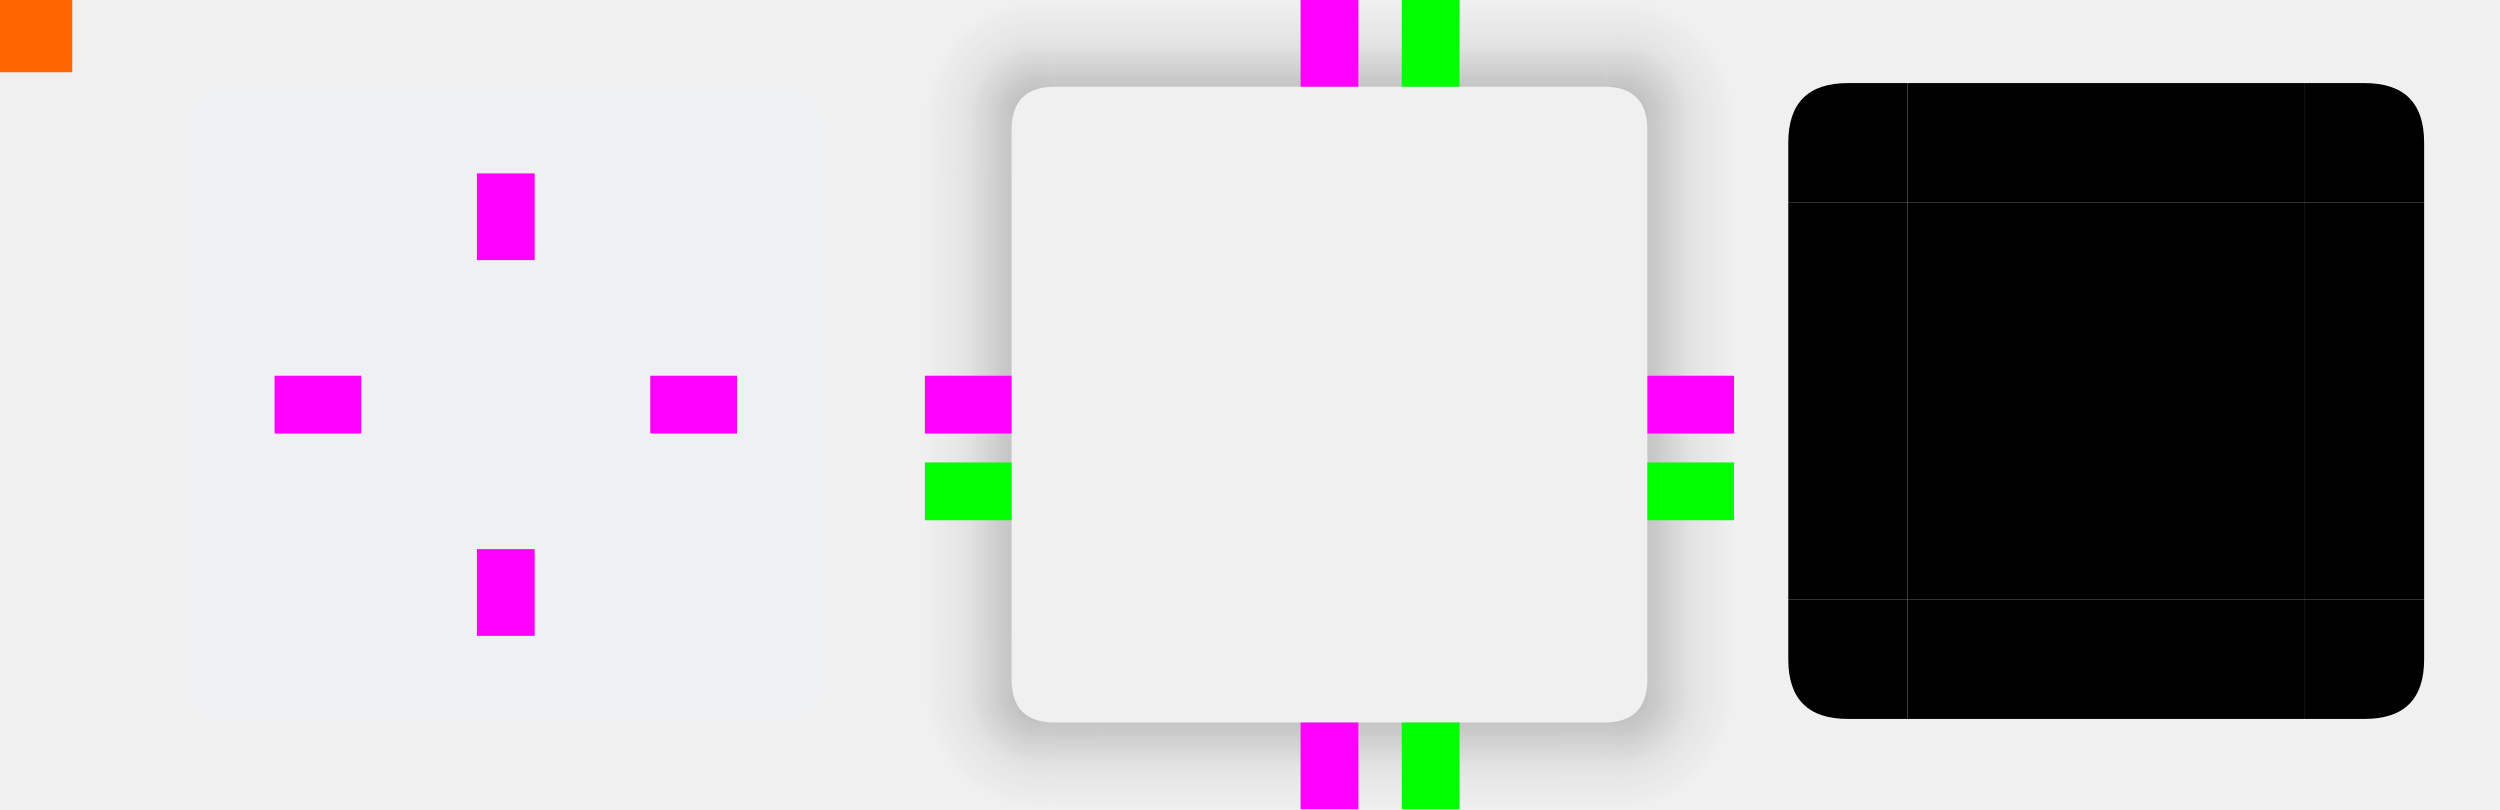
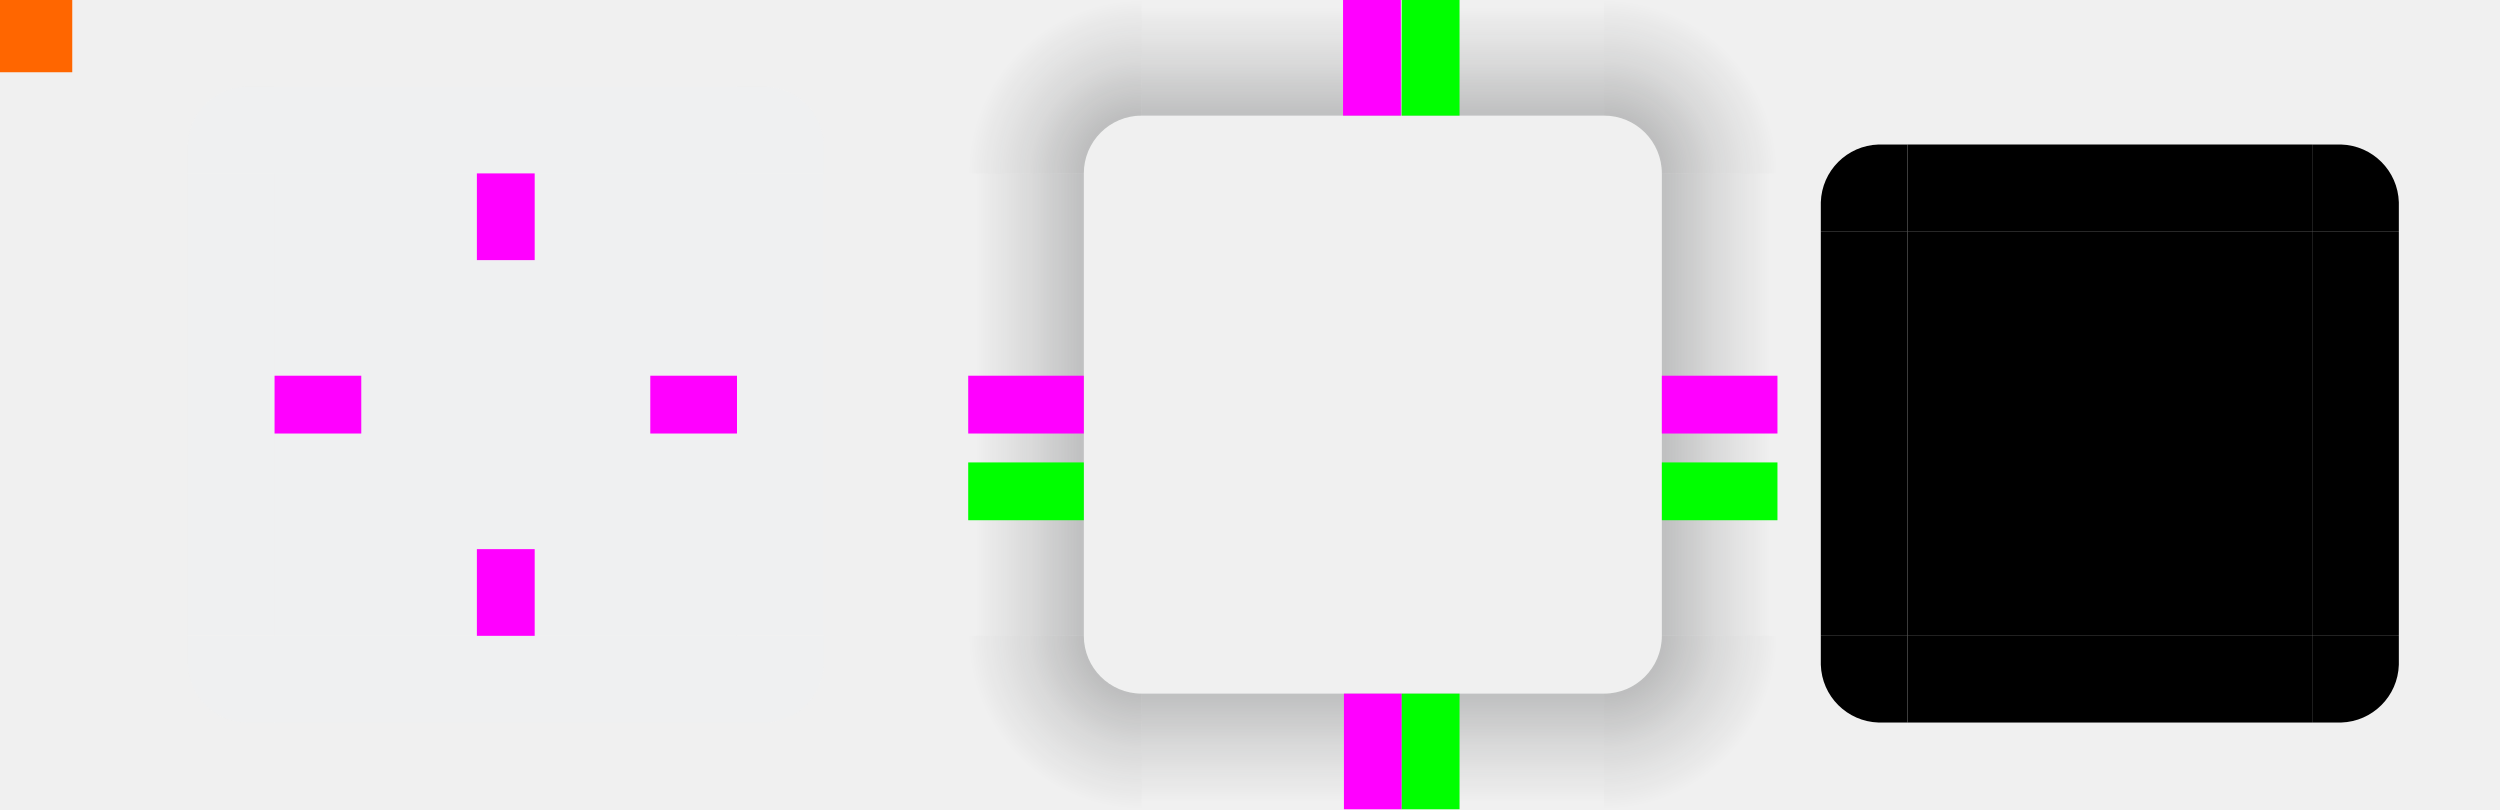
<svg xmlns="http://www.w3.org/2000/svg" xmlns:xlink="http://www.w3.org/1999/xlink" width="173" height="56" viewBox="0 0 173 56" id="svg2" version="1.1">
  <style type="text/css" id="current-color-scheme">
      .ColorScheme-Text {
        color:#31363b;
        stop-color:#31363b;
      }
      .ColorScheme-Background {
        color:#eff0f1;
        stop-color:#eff0f1;
      }
      .ColorScheme-Highlight {
        color:#3daee9;
        stop-color:#3daee9;
      }
      .ColorScheme-ViewText {
        color:#31363b;
        stop-color:#31363b;
      }
      .ColorScheme-ViewBackground {
        color:#fcfcfc;
        stop-color:#fcfcfc;
      }
      .ColorScheme-ViewHover {
        color:#93cee9;
        stop-color:#93cee9;
      }
      .ColorScheme-ViewFocus{
        color:#3daee9;
        stop-color:#3daee9;
      }
      .ColorScheme-ButtonText {
        color:#31363b;
        stop-color:#31363b;
      }
      .ColorScheme-ButtonBackground {
        color:#eff0f1;
        stop-color:#eff0f1;
      }
      .ColorScheme-ButtonHover {
        color:#93cee9;
        stop-color:#93cee9;
      }
      .ColorScheme-ButtonFocus{
        color:#3daee9;
        stop-color:#3daee9;
      }
      </style>
  <defs id="defs4">
    <style type="text/css" id="style22">
      .ColorScheme-Text {
        color:#31363b;
      }
      .ColorScheme-Background {
        color:#eff0f1;
      }
      .ColorScheme-Highlight {
        color:#3daee9;
      }
      .ColorScheme-ViewText {
        color:#31363b;
      }
      .ColorScheme-ViewBackground {
        color:#fcfcfc;
      }
      .ColorScheme-ViewHover {
        color:#93cee9;
      }
      .ColorScheme-ViewFocus{
        color:#3daee9;
      }
      .ColorScheme-ButtonText {
        color:#31363b;
      }
      .ColorScheme-ButtonBackground {
        color:#eff0f1;
      }
      .ColorScheme-ButtonHover {
        color:#93cee9;
      }
      .ColorScheme-ButtonFocus{
        color:#3daee9;
      }
      </style>
-     <linearGradient xlink:href="#linearGradient4776" id="linearGradient3775" gradientUnits="userSpaceOnUse" gradientTransform="translate(-213,-417)" x1="316" y1="98" x2="316" y2="82" />
-     <linearGradient gradientUnits="userSpaceOnUse" y2="82" x2="316" y1="98" x1="316" id="linearGradient4829" xlink:href="#linearGradient4776" />
-     <radialGradient r="6" fy="238.957" fx="49.043" cy="238.957" cx="49.043" gradientTransform="matrix(-2.2940536e-6,-2.666668,-2.666666,2.2940522e-6,956.2191,228.7805)" gradientUnits="userSpaceOnUse" id="radialGradient4756" xlink:href="#linearGradient4776" />
-     <radialGradient r="6" fy="241.357" fx="46.643" cy="241.357" cx="46.643" gradientTransform="matrix(-5.6221754e-6,-4.000003,-3.999992,5.6221603e-6,1276.427,292.5702)" gradientUnits="userSpaceOnUse" id="radialGradient4720" xlink:href="#linearGradient4736" />
-     <linearGradient y2="82" x2="316" y1="98" x1="316" gradientTransform="matrix(4,0,0,1,-965,0)" gradientUnits="userSpaceOnUse" id="linearGradient4855" xlink:href="#linearGradient4776" />
-     <linearGradient y2="220.997" x2="65" y1="244.997" x1="65" gradientTransform="translate(229,-138.9966)" gradientUnits="userSpaceOnUse" id="linearGradient4859" xlink:href="#linearGradient4736" />
-     <linearGradient y2="82" x2="316" y1="98" x1="316" gradientTransform="translate(-213,-417)" gradientUnits="userSpaceOnUse" id="linearGradient4888" xlink:href="#linearGradient4776" />
-     <linearGradient y2="82" x2="316" y1="98" x1="316" gradientUnits="userSpaceOnUse" id="linearGradient4886" xlink:href="#linearGradient4776" />
-     <radialGradient r="6" fy="238.957" fx="49.043" cy="238.957" cx="49.043" gradientTransform="matrix(-2.2940536e-6,-2.666668,-2.666666,2.2940522e-6,956.2191,228.7805)" gradientUnits="userSpaceOnUse" id="radialGradient4884" xlink:href="#linearGradient4776" />
-     <radialGradient r="6" fy="241.357" fx="46.643" cy="241.357" cx="46.643" gradientTransform="matrix(-5.6221754e-6,-4.000003,-3.999992,5.6221603e-6,1276.427,292.5702)" gradientUnits="userSpaceOnUse" id="radialGradient4882" xlink:href="#linearGradient4736" />
-     <linearGradient y2="82" x2="316" y1="98" x1="316" gradientTransform="matrix(4,0,0,1,-965,0)" gradientUnits="userSpaceOnUse" id="linearGradient4900" xlink:href="#linearGradient4776" />
-     <linearGradient y2="220.997" x2="65" y1="244.997" x1="65" gradientTransform="translate(229,-138.9966)" gradientUnits="userSpaceOnUse" id="linearGradient4898" xlink:href="#linearGradient4736" />
-     <linearGradient y2="82" x2="316" y1="98" x1="316" gradientTransform="matrix(4,0,0,1,-965,0)" gradientUnits="userSpaceOnUse" id="linearGradient4912" xlink:href="#linearGradient4776" />
-     <linearGradient y2="220.997" x2="65" y1="244.997" x1="65" gradientTransform="translate(229,-138.9966)" gradientUnits="userSpaceOnUse" id="linearGradient4910" xlink:href="#linearGradient4736" />
-     <linearGradient y2="82" x2="316" y1="98" x1="316" gradientTransform="translate(-213,-417)" gradientUnits="userSpaceOnUse" id="linearGradient4930" xlink:href="#linearGradient4776" />
-     <linearGradient y2="82" x2="316" y1="98" x1="316" gradientUnits="userSpaceOnUse" id="linearGradient4928-7" xlink:href="#linearGradient4776" />
-     <radialGradient r="6" fy="238.957" fx="49.043" cy="238.957" cx="49.043" gradientTransform="matrix(-2.2940536e-6,-2.666668,-2.666666,2.2940522e-6,956.2191,228.7805)" gradientUnits="userSpaceOnUse" id="radialGradient4926" xlink:href="#linearGradient4776" />
-     <radialGradient r="6" fy="241.357" fx="46.643" cy="241.357" cx="46.643" gradientTransform="matrix(-5.6221754e-6,-4.000003,-3.999992,5.6221603e-6,1276.427,292.5702)" gradientUnits="userSpaceOnUse" id="radialGradient4924-9" xlink:href="#linearGradient4736" />
-     <linearGradient y2="82" x2="316" y1="98" x1="316" gradientTransform="translate(-213,-417)" gradientUnits="userSpaceOnUse" id="linearGradient4948-7" xlink:href="#linearGradient4776" />
-     <linearGradient y2="82" x2="316" y1="98" x1="316" gradientUnits="userSpaceOnUse" id="linearGradient4946-4" xlink:href="#linearGradient4776" />
-     <radialGradient r="6" fy="238.957" fx="49.043" cy="238.957" cx="49.043" gradientTransform="matrix(-2.2940536e-6,-2.666668,-2.666666,2.2940522e-6,956.2191,228.7805)" gradientUnits="userSpaceOnUse" id="radialGradient4944-9" xlink:href="#linearGradient4776" />
-     <radialGradient r="6" fy="241.357" fx="46.643" cy="241.357" cx="46.643" gradientTransform="matrix(-5.6221754e-6,-4.000003,-3.999992,5.6221603e-6,1276.427,292.5702)" gradientUnits="userSpaceOnUse" id="radialGradient4942" xlink:href="#linearGradient4736" />
-     <linearGradient id="linearGradient4776">
-       <stop id="stop4788" offset="0" style="stop-color:#232629;stop-opacity:0.588;" />
-       <stop style="stop-color:#232629;stop-opacity:0.588;" offset="0.241" id="stop4794" />
-       <stop id="stop4804" offset="0.378" style="stop-color:#151719;stop-opacity:0.129;" />
-       <stop style="stop-color:#08090a;stop-opacity:0.047;" offset="0.456" id="stop4798" />
-       <stop id="stop4831" offset="0.528" style="stop-color:#040405;stop-opacity:0.004;" />
-       <stop style="stop-color:#000000;stop-opacity:0;" offset="1" id="stop4792" />
-     </linearGradient>
-     <linearGradient y2="82" x2="316" y1="98" x1="316" gradientTransform="matrix(4,0,0,1,-965,0)" gradientUnits="userSpaceOnUse" id="linearGradient4960" xlink:href="#linearGradient4776" />
-     <linearGradient id="linearGradient4736">
-       <stop style="stop-color:#232629;stop-opacity:0.297;" offset="0" id="stop4738" />
-       <stop id="stop4740" offset="0.6" style="stop-color:#1a1c1e;stop-opacity:0.297;" />
-       <stop style="stop-color:#151719;stop-opacity:0.204;" offset="0.703" id="stop4742" />
-       <stop id="stop4744" offset="0.804" style="stop-color:#111314;stop-opacity:0.115;" />
-       <stop style="stop-color:#08090a;stop-opacity:0.063;" offset="0.866" id="stop4746" />
-       <stop id="stop4748" offset="0.915" style="stop-color:#040405;stop-opacity:0.016;" />
-       <stop style="stop-color:#020202;stop-opacity:0.012;" offset="0.958" id="stop4750" />
-       <stop style="stop-color:#000000;stop-opacity:0;" offset="1" id="stop4752" />
-     </linearGradient>
-     <linearGradient y2="220.997" x2="65" y1="244.997" x1="65" gradientTransform="translate(229,-138.9966)" gradientUnits="userSpaceOnUse" id="linearGradient4958" xlink:href="#linearGradient4736" />
    <style id="current-color-scheme-2" type="text/css">
      .ColorScheme-Text {
        color:#7B7C7E;
      }
      .ColorScheme-Background{
        color:#EFF0F1;
      }
      .ColorScheme-Highlight{
        color:#3DAEE6;
      }
      .ColorScheme-ViewText {
        color:#7B7C7E;
      }
      .ColorScheme-ViewBackground{
        color:#FCFCFC;
      }
      .ColorScheme-ViewHover {
        color:#3DAEE6;
      }
      .ColorScheme-ViewFocus{
        color:#1E92FF;
      }
      .ColorScheme-ButtonText {
        color:#7B7C7E;
      }
      .ColorScheme-ButtonBackground{
        color:#EFF0F1;
      }
      .ColorScheme-ButtonHover {
        color:#3DAEE6;
      }
      .ColorScheme-ButtonFocus{
        color:#1E92FF;
      }
</style>
-     <mask id="mask4270-9" maskUnits="userSpaceOnUse">
-       <g id="g4272-5">
-         <path style="fill:#ffffff;fill-opacity:1;stroke:none" d="M 127,-31 93.526,2.561 74,22 l 106,0 -19.526,-19.439 z" id="path4274-2" />
-         <path id="path4276-2" d="m 127,-14 -12,12.031 -7,6.969 38,0 -7,-6.969 z" style="fill:#000000;fill-opacity:1;stroke:none" />
-       </g>
-     </mask>
-     <linearGradient xlink:href="#linearGradient1064" id="linearGradient4950" gradientUnits="userSpaceOnUse" x1="55" y1="932.362" x2="63" y2="932.362" />
-     <linearGradient id="linearGradient1064">
-       <stop style="stop-color:#000000;stop-opacity:0.3" offset="0" id="stop1060" />
-       <stop id="stop1091" offset="0.625" style="stop-color:#000000;stop-opacity:0.06" />
-       <stop style="stop-color:#000000;stop-opacity:0;" offset="1" id="stop1062" />
+     <linearGradient id="linearGradient3828-0">
+       <stop id="stop3830-7" offset="0" style="stop-color:#232629;stop-opacity:0.239" />
+       <stop style="stop-color:#1a1c1e;stop-opacity:0.239" offset="0.33" id="stop3836-9" />
+       <stop style="stop-color:#111314;stop-opacity:0.098" offset="0.66" id="stop3832-0" />
+       <stop id="stop3834-0" offset="1" style="stop-color:#000000;stop-opacity:0;" />
    </linearGradient>
-     <linearGradient xlink:href="#linearGradient1088" id="linearGradient4948" gradientUnits="userSpaceOnUse" x1="-15" y1="932.362" x2="-7" y2="932.362" />
-     <linearGradient id="linearGradient1088">
-       <stop style="stop-color:#000000;stop-opacity:0.3" offset="0" id="stop1084" />
-       <stop id="stop1107" offset="0.63" style="stop-color:#000000;stop-opacity:0.06" />
-       <stop style="stop-color:#000000;stop-opacity:0;" offset="1" id="stop1086" />
+     <linearGradient xlink:href="#linearGradient3809-3" id="linearGradient1030" gradientUnits="userSpaceOnUse" gradientTransform="translate(-998.3621,-158)" x1="65" y1="233" x2="65" y2="225.513" />
+     <linearGradient id="linearGradient3809-3">
+       <stop id="stop3811-1" offset="0" style="stop-color:#232629;stop-opacity:0.239;" />
+       <stop style="stop-color:#111314;stop-opacity:0.098;" offset="0.5" id="stop3817-3" />
+       <stop id="stop3815-2" offset="1" style="stop-color:#000000;stop-opacity:0;" />
    </linearGradient>
-     <linearGradient xlink:href="#linearGradient1118" id="linearGradient4942" gradientUnits="userSpaceOnUse" x1="51" y1="48" x2="51" y2="56" gradientTransform="translate(58)" />
-     <linearGradient id="linearGradient1118">
-       <stop style="stop-color:#000000;stop-opacity:0.3" offset="0" id="stop1114" />
-       <stop id="stop1097" offset="0.617" style="stop-color:#000000;stop-opacity:0.06" />
-       <stop style="stop-color:#000000;stop-opacity:0;" offset="1" id="stop1116" />
-     </linearGradient>
-     <radialGradient xlink:href="#linearGradient1124" id="radialGradient4944" gradientUnits="userSpaceOnUse" gradientTransform="matrix(-8.2303024e-6,1.333333,-1.333321,-8.2302289e-6,1373.139,-24.32554)" cx="54.25" cy="945.112" fx="54.25" fy="945.112" r="6" />
-     <linearGradient id="linearGradient1124">
-       <stop style="stop-color:#000000;stop-opacity:0.3" offset="0" id="stop1120" />
-       <stop id="stop1095" offset="0.628" style="stop-color:#000000;stop-opacity:0.06" />
-       <stop style="stop-color:#000000;stop-opacity:0;" offset="1" id="stop1122" />
-     </linearGradient>
-     <linearGradient xlink:href="#linearGradient4270" id="linearGradient4946" gradientUnits="userSpaceOnUse" x1="55" y1="44" x2="63" y2="44" />
-     <linearGradient id="linearGradient4270">
-       <stop id="stop4272" offset="0" style="stop-color:#000000;stop-opacity:0.3" />
-       <stop style="stop-color:#000000;stop-opacity:0.06" offset="0.626" id="stop1093" />
-       <stop id="stop4274" offset="1" style="stop-color:#000000;stop-opacity:0;" />
-     </linearGradient>
-     <linearGradient xlink:href="#linearGradient1106" id="linearGradient4936" gradientUnits="userSpaceOnUse" x1="19" y1="48" x2="19" y2="56" gradientTransform="translate(58)" />
-     <linearGradient id="linearGradient1106">
-       <stop style="stop-color:#000000;stop-opacity:0.3" offset="0" id="stop1102" />
-       <stop id="stop1101" offset="0.628" style="stop-color:#000000;stop-opacity:0.06" />
-       <stop style="stop-color:#000000;stop-opacity:0;" offset="1" id="stop1104" />
-     </linearGradient>
-     <radialGradient xlink:href="#linearGradient1100" id="radialGradient4938" gradientUnits="userSpaceOnUse" gradientTransform="matrix(-1.333333,-1.2763442e-5,1.2763442e-5,-1.333333,83.17835,1315.149)" cx="7.643" cy="950.362" fx="7.643" fy="950.362" r="6" />
-     <linearGradient id="linearGradient1100">
-       <stop style="stop-color:#000000;stop-opacity:0.3" offset="0" id="stop1096" />
-       <stop id="stop1103" offset="0.627" style="stop-color:#000000;stop-opacity:0.06" />
-       <stop style="stop-color:#000000;stop-opacity:0;" offset="1" id="stop1098" />
-     </linearGradient>
-     <linearGradient xlink:href="#linearGradient1082" id="linearGradient4940" gradientUnits="userSpaceOnUse" x1="15" y1="44" x2="7" y2="44" />
-     <linearGradient id="linearGradient1082">
-       <stop style="stop-color:#000000;stop-opacity:0.3" offset="0" id="stop1078" />
-       <stop id="stop1109" offset="0.626" style="stop-color:#000000;stop-opacity:0.06" />
-       <stop style="stop-color:#000000;stop-opacity:0;" offset="1" id="stop1080" />
-     </linearGradient>
-     <linearGradient xlink:href="#linearGradient1112" id="linearGradient4934" gradientUnits="userSpaceOnUse" x1="952.362" y1="-35" x2="960.362" y2="-35" />
-     <linearGradient id="linearGradient1112">
-       <stop style="stop-color:#000000;stop-opacity:0.3" offset="0" id="stop1108" />
-       <stop id="stop1099" offset="0.627" style="stop-color:#000000;stop-opacity:0.06" />
-       <stop style="stop-color:#000000;stop-opacity:0;" offset="1" id="stop1110" />
-     </linearGradient>
-     <linearGradient xlink:href="#linearGradient1058" id="linearGradient4928" gradientUnits="userSpaceOnUse" x1="55" y1="12" x2="63" y2="12" />
-     <linearGradient id="linearGradient1058">
-       <stop style="stop-color:#000000;stop-opacity:0.3" offset="0" id="stop1054" />
-       <stop id="stop1089" offset="0.621" style="stop-color:#000000;stop-opacity:0.06" />
-       <stop style="stop-color:#000000;stop-opacity:0;" offset="1" id="stop1056" />
-     </linearGradient>
-     <radialGradient xlink:href="#linearGradient1052" id="radialGradient4930" gradientUnits="userSpaceOnUse" gradientTransform="matrix(1.333334,7.9263054e-6,-7.7052181e-6,1.333336,41.14987,-1207.686)" cx="53.893" cy="911.762" fx="53.893" fy="911.762" r="6" />
-     <linearGradient id="linearGradient1052">
-       <stop style="stop-color:#000000;stop-opacity:0.3" offset="0" id="stop1048" />
-       <stop id="stop1087" offset="0.626" style="stop-color:#000000;stop-opacity:0.06" />
-       <stop style="stop-color:#000000;stop-opacity:0;" offset="1" id="stop1050" />
-     </linearGradient>
-     <linearGradient xlink:href="#linearGradient1046" id="linearGradient3056" gradientUnits="userSpaceOnUse" gradientTransform="translate(58)" x1="51" y1="8" x2="51" y2="-2.0185304e-05" />
-     <linearGradient id="linearGradient1046">
-       <stop style="stop-color:#000000;stop-opacity:0.3" offset="0" id="stop1042" />
-       <stop id="stop1085" offset="0.621" style="stop-color:#000000;stop-opacity:0.06" />
-       <stop style="stop-color:#000000;stop-opacity:0;" offset="1" id="stop1044" />
-     </linearGradient>
-     <linearGradient xlink:href="#linearGradient1082" id="linearGradient4922" gradientUnits="userSpaceOnUse" x1="15" y1="12" x2="7" y2="12" />
-     <radialGradient xlink:href="#linearGradient1076" id="radialGradient4924" gradientUnits="userSpaceOnUse" gradientTransform="matrix(8.5676352e-6,-1.333333,1.333339,8.5676761e-6,-1145.631,37.59215)" cx="22.2" cy="913.969" fx="22.2" fy="913.969" r="6" />
-     <linearGradient id="linearGradient1076">
-       <stop style="stop-color:#000000;stop-opacity:0.3" offset="0" id="stop1072" />
-       <stop id="stop1117" offset="0.625" style="stop-color:#000000;stop-opacity:0.06" />
-       <stop style="stop-color:#000000;stop-opacity:0;" offset="1" id="stop1074" />
-     </linearGradient>
-     <linearGradient xlink:href="#linearGradient1070" id="linearGradient4926" gradientUnits="userSpaceOnUse" x1="19" y1="8" x2="19" y2="-2.0185304e-05" gradientTransform="translate(58)" />
-     <linearGradient id="linearGradient1070">
-       <stop style="stop-color:#000000;stop-opacity:0.3" offset="0" id="stop1066" />
-       <stop id="stop1113" offset="0.618" style="stop-color:#000000;stop-opacity:0.06" />
-       <stop style="stop-color:#000000;stop-opacity:0;" offset="1" id="stop1068" />
-     </linearGradient>
-     <linearGradient xlink:href="#linearGradient1040" id="linearGradient3054" gradientUnits="userSpaceOnUse" x1="-912.362" y1="-35" x2="-904.362" y2="-35" />
-     <linearGradient id="linearGradient1040">
-       <stop style="stop-color:#000000;stop-opacity:0.3" offset="0" id="stop1036" />
-       <stop id="stop1083" offset="0.619" style="stop-color:#000000;stop-opacity:0.06" />
-       <stop style="stop-color:#000000;stop-opacity:0;" offset="1" id="stop1038" />
-     </linearGradient>
+     <radialGradient xlink:href="#linearGradient3828-0" id="radialGradient1024" gradientUnits="userSpaceOnUse" gradientTransform="matrix(0,2,2,0,-397,848.3621)" cx="50" cy="238" fx="50" fy="238" r="6" />
+     <linearGradient xlink:href="#linearGradient3809-3" id="linearGradient1022" gradientUnits="userSpaceOnUse" gradientTransform="translate(29,-1185.362)" x1="65" y1="233" x2="65" y2="225.513" />
+     <radialGradient xlink:href="#linearGradient3828-0" id="radialGradient1032" gradientUnits="userSpaceOnUse" gradientTransform="matrix(0,2,-2,0,587,848.3621)" cx="50" cy="238" fx="50" fy="238" r="6" />
+     <linearGradient xlink:href="#linearGradient3809-3" id="linearGradient1020" gradientUnits="userSpaceOnUse" gradientTransform="translate(-998.3621,-348)" x1="65" y1="233" x2="65" y2="225.513" />
+     <radialGradient xlink:href="#linearGradient3828-0" id="radialGradient1026" gradientUnits="userSpaceOnUse" gradientTransform="matrix(0,-2,-2,0,587,1016.362)" cx="50" cy="238" fx="50" fy="238" r="6" />
+     <linearGradient xlink:href="#linearGradient3809-3" id="linearGradient1018" gradientUnits="userSpaceOnUse" gradientTransform="translate(29.00001,679.3622)" x1="65" y1="233" x2="65" y2="225.513" />
+     <radialGradient xlink:href="#linearGradient3828-0" id="radialGradient1028" gradientUnits="userSpaceOnUse" gradientTransform="matrix(0,-2,2,0,-397,1016.362)" cx="50" cy="238" fx="50" fy="238" r="6" />
  </defs>
  <g id="layer1" transform="translate(0,-904.3622)">
+     <rect style="fill:url(#linearGradient1020);fill-opacity:1;stroke:none;stroke-width:2.219" id="shadow-right" width="32" height="8" x="-948.362" y="-123" transform="matrix(0,-1,-1,0,0,0)" />
+     <rect y="-960.362" x="79" height="8" width="32" id="shadow-bottom" style="fill:url(#linearGradient1022);fill-opacity:1;stroke:none;stroke-width:1.05" transform="scale(1,-1)" />
+     <path style="fill:url(#radialGradient1024);fill-opacity:1;stroke:none" d="m 67,960.362 v -12 H 75 c 0,2.209 1.791,4 4,4 v 8 z" id="shadow-bottomleft" />
+     <path id="shadow-bottomright" d="m 123,960.362 v -12 h -8 c 0,2.209 -1.791,4 -4,4 v 8 z" style="fill:url(#radialGradient1032);fill-opacity:1;stroke:none" />
+     <rect y="67" x="-948.362" height="8" width="32" id="shadow-left" style="fill:url(#linearGradient1030);fill-opacity:1;stroke:none;stroke-width:2.219" transform="rotate(-90)" />
+     <rect style="fill:url(#linearGradient1018);fill-opacity:1;stroke:none;stroke-width:1.05" id="shadow-top" width="32" height="8" x="79" y="904.362" />
    <rect style="opacity:1;fill:#ff6600;fill-opacity:1;stroke:none" id="hint-tile-center" width="5" height="5" x="0" y="904.362" />
-     <text id="text4270" y="134.595" x="195.142" style="font-style:normal;font-variant:normal;font-weight:bold;font-stretch:normal;line-height:0%;font-family:'Gill Sans';text-align:justify;writing-mode:lr-tb;text-anchor:start;fill:#000000;fill-opacity:1;stroke:none" xml:space="preserve">
-       <tspan y="134.595" x="195.142" id="tspan4272" style="font-size:14px;line-height:1.25"> </tspan>
-     </text>
-     <g style="opacity:0.979" transform="matrix(-0.75,0,0,0.75,130.3076,670.8414)" id="g3041" />
-     <g transform="translate(3.5e-5,-4.280249e-5)" id="top">
-       <rect y="-51" x="-916.362" height="32" width="6" id="rect4152" style="opacity:0.85;fill:currentColor;fill-opacity:1;stroke:none" transform="matrix(0,-1,-1,0,0,0)" class="ColorScheme-Background" />
-     </g>
-     <g transform="translate(3.5e-5,-4.280249e-5)" id="bottom">
-       <rect transform="rotate(90)" style="opacity:0.85;fill:currentColor;fill-opacity:1;stroke:none" id="rect4148" width="6" height="32" x="948.362" y="-51" class="ColorScheme-Background" />
-     </g>
-     <g transform="translate(3.5e-5,-4.280249e-5)" id="left">
-       <rect transform="scale(-1,1)" style="opacity:0.85;fill:currentColor;fill-opacity:1;stroke:none" id="rect4144" width="6" height="32" x="-19" y="916.362" class="ColorScheme-Background" />
-     </g>
-     <g transform="translate(3.5e-5,-4.280249e-5)" id="right">
-       <rect y="916.362" x="51" height="32" width="6" id="rect4140" style="opacity:0.85;fill:currentColor;fill-opacity:1;stroke:none" class="ColorScheme-Background" />
-     </g>
-     <g transform="translate(3.5e-5,-4.280249e-5)" id="center">
+     <g id="top">
+       <rect y="-51" x="-916.362" height="32" width="6" id="rect4152" style="opacity:0.6;fill:currentColor;fill-opacity:1;stroke:none" transform="matrix(0,-1,-1,0,0,0)" class="ColorScheme-Background" />
+     </g>
+     <g id="bottom">
+       <rect transform="matrix(0,1,-1,0,0,0)" style="opacity:0.6;fill:currentColor;fill-opacity:1;stroke:none" id="rect4148" width="6" height="32" x="948.362" y="-51" class="ColorScheme-Background" />
+     </g>
+     <g id="left">
+       <rect transform="scale(-1,1)" style="opacity:0.6;fill:currentColor;fill-opacity:1;stroke:none" id="rect4144" width="6" height="32" x="-19" y="916.362" class="ColorScheme-Background" />
+     </g>
+     <g id="right">
+       <rect y="916.362" x="51" height="32" width="6" id="rect4140" style="opacity:0.6;fill:currentColor;fill-opacity:1;stroke:none" class="ColorScheme-Background" />
+     </g>
+     <g id="center">
      <rect y="916.362" x="19" height="32" width="32" id="rect4401" style="opacity:1;fill:none;fill-opacity:1;stroke:none" />
-       <rect style="opacity:0.85;fill:currentColor;fill-opacity:1;stroke:none" id="rect4138" width="32" height="32" x="19" y="916.362" class="ColorScheme-Background" />
+       <rect style="opacity:0.6;fill:currentColor;fill-opacity:1;stroke:none" id="rect4138" width="32" height="32" x="19" y="916.362" class="ColorScheme-Background" />
    </g>
    <rect style="fill:#ff00ff;fill-opacity:1;stroke:none" id="hint-top-margin" width="4" height="6" x="33" y="916.362" />
    <rect y="942.362" x="33" height="6" width="4" id="hint-bottom-margin" style="fill:#ff00ff;fill-opacity:1;stroke:none" />
-     <rect y="-51" x="930.362" height="6" width="4" id="hint-right-margin" style="fill:#ff00ff;fill-opacity:1;stroke:none" transform="rotate(90)" />
-     <rect style="fill:#ff00ff;fill-opacity:1;stroke:none" id="hint-left-margin" width="4" height="6" x="930.362" y="-25" transform="rotate(90)" />
+     <rect y="-51" x="930.362" height="6" width="4" id="hint-right-margin" style="fill:#ff00ff;fill-opacity:1;stroke:none" transform="matrix(0,1,-1,0,0,0)" />
+     <rect style="fill:#ff00ff;fill-opacity:1;stroke:none" id="hint-left-margin" width="4" height="6" x="930.362" y="-25" transform="matrix(0,1,-1,0,0,0)" />
    <rect style="fill:#00ff00;fill-opacity:1;stroke:none" id="hint-top-inset" width="4" height="0" x="33" y="904.362" />
    <rect y="954.362" x="33" height="0" width="4" id="hint-bottom-inset" style="fill:#00ff00;fill-opacity:1;stroke:none" />
    <rect y="-63" x="930.362" height="0" width="4" id="hint-right-inset" style="fill:#00ff00;fill-opacity:1;stroke:none" transform="matrix(0,1,-1,0,0,0)" />
    <rect style="fill:#00ff00;fill-opacity:1;stroke:none" id="hint-left-inset" width="4" height="0" x="930.362" y="-13" transform="matrix(0,1,-1,0,0,0)" />
-     <g id="shadow-top" transform="translate(57.00001,-2.280249e-5)" style="display:inline">
-       <rect transform="matrix(0,-1,-1,0,0,0)" style="opacity:1;fill:none;fill-opacity:1;stroke:none" id="rect4820" width="6" height="32" x="-916.362" y="-51" />
-       <rect transform="matrix(0,-1,-1,0,0,0)" style="opacity:0.9;fill:url(#linearGradient3054);fill-opacity:1;stroke:none" id="rect4822" width="6" height="32" x="-910.362" y="-51" />
-       <rect y="-51" x="-911.362" height="32" width="1" id="rect4824" style="opacity:1;fill:none;fill-opacity:1;stroke:none" transform="matrix(0,-1,-1,0,0,0)" />
-     </g>
-     <g id="shadow-topleft" transform="translate(57.00001,-2.280249e-5)">
-       <path id="path4828" transform="translate(0,904.3622)" d="m 7,9 v 1 2 h 6 V 8 9 Z" style="opacity:0.9;fill:url(#linearGradient4922);fill-opacity:1;fill-rule:evenodd;stroke:none;stroke-width:1px;stroke-linecap:butt;stroke-linejoin:miter;stroke-opacity:1" />
-       <path style="opacity:0.9;fill:url(#radialGradient4924);fill-opacity:1;fill-rule:evenodd;stroke:none;stroke-width:1px;stroke-linecap:butt;stroke-linejoin:miter;stroke-opacity:1" d="m 65,0 v 9 h 6 C 71,7 72,6 74,6 V 0 Z" transform="translate(-58,904.3622)" id="path4830" />
-       <path style="opacity:0.9;fill:url(#linearGradient4926);fill-opacity:1;fill-rule:evenodd;stroke:none;stroke-width:1px;stroke-linecap:butt;stroke-linejoin:miter;stroke-opacity:1" d="m 74,0 v 6 h -1 4 V 0 h -4 z" transform="translate(-58,904.3622)" id="path4832" />
-       <rect ry="1" y="910.362" x="-19" height="6" width="6" id="rect4834" style="fill:none;fill-opacity:1" transform="scale(-1,1)" />
-       <rect ry="0" y="910.362" x="-19" height="6" width="2" id="rect4836" style="fill:none;fill-opacity:1" transform="scale(-1,1)" />
-       <rect y="914.362" x="-18" height="2" width="5" id="rect4838" style="fill:none;fill-opacity:1" transform="scale(-1,1)" />
-     </g>
-     <g id="shadow-topright" transform="translate(57.00001,-2.280249e-5)">
-       <path id="path4842" transform="translate(0,904.3622)" d="m 57,9 v -1 4 h 6 V 8 9 Z" style="opacity:0.9;fill:url(#linearGradient4928);fill-opacity:1;fill-rule:evenodd;stroke:none;stroke-width:1px;stroke-linecap:butt;stroke-linejoin:miter;stroke-opacity:1" />
-       <path style="opacity:0.9;fill:url(#radialGradient4930);fill-opacity:1;fill-rule:evenodd;stroke:none;stroke-width:1px;stroke-linecap:butt;stroke-linejoin:miter;stroke-opacity:1" d="m 112,0 v 6 c 2,0 3,1 3,3 h 6 V 0 Z" id="path4844" transform="translate(-58,904.3622)" />
-       <path style="opacity:0.9;fill:url(#linearGradient3056);fill-opacity:1;fill-rule:evenodd;stroke:none;stroke-width:1px;stroke-linecap:butt;stroke-linejoin:miter;stroke-opacity:1" d="m 109,0 v 6 h 4 -1 V 0 h 1 z" transform="translate(-58,904.3622)" id="path4846" />
-       <rect style="fill:none;fill-opacity:1" id="rect4848" width="6" height="6" x="51" y="910.362" ry="1" />
-       <rect style="fill:none;fill-opacity:1" id="rect4850" width="2" height="6" x="51" y="910.362" ry="0" />
-       <rect style="fill:none;fill-opacity:1" id="rect4852" width="5" height="2" x="52" y="914.362" />
-     </g>
-     <g id="shadow-bottom" transform="translate(57.00001,-2.280249e-5)">
-       <rect y="-51" x="948.362" height="32" width="6" id="rect4856" style="opacity:1;fill:none;fill-opacity:1;stroke:none" transform="rotate(90)" />
-       <rect y="-51" x="954.362" height="32" width="6" id="rect4858" style="opacity:0.9;fill:url(#linearGradient4934);fill-opacity:1;stroke:none" transform="rotate(90)" />
-       <rect transform="rotate(90)" style="opacity:1;fill:none;fill-opacity:1;stroke:none" id="rect4860" width="1" height="32" x="953.362" y="-51" />
-     </g>
-     <g id="shadow-bottomleft" transform="translate(57.00001,-2.280249e-5)">
-       <path style="opacity:0.9;fill:url(#linearGradient4936);fill-opacity:1;fill-rule:evenodd;stroke:none;stroke-width:1px;stroke-linecap:butt;stroke-linejoin:miter;stroke-opacity:1" d="m 74,50 v 6 h -1 4 v -6 h -4 z" transform="translate(-58,904.3622)" id="path4864" />
-       <path style="opacity:0.9;fill:url(#radialGradient4938);fill-opacity:1;fill-rule:evenodd;stroke:none;stroke-width:1px;stroke-linecap:butt;stroke-linejoin:miter;stroke-opacity:1" d="m 65,47 v 9 h 9 v -6 c -2,0 -3,-1 -3,-3 z" transform="translate(-58,904.3622)" id="path4866" />
-       <path id="path4868" transform="translate(0,904.3622)" d="m 7,44 v 4 -1 h 6 v 1 -4 z" style="opacity:0.9;fill:url(#linearGradient4940);fill-opacity:1;fill-rule:evenodd;stroke:none;stroke-width:1px;stroke-linecap:butt;stroke-linejoin:miter;stroke-opacity:1" />
-       <rect style="fill:none;fill-opacity:1" id="rect4870" width="6" height="6" x="-19" y="-954.362" ry="1" transform="scale(-1)" />
-       <rect transform="scale(-1)" style="fill:none;fill-opacity:1" id="rect4872" width="2" height="6" x="-19" y="-954.362" ry="0" />
-       <rect transform="scale(-1)" style="fill:none;fill-opacity:1" id="rect4874" width="5" height="2" x="-18" y="-950.362" />
-     </g>
-     <g id="shadow-bottomright" transform="translate(57.00001,-2.280249e-5)">
-       <path style="opacity:0.9;fill:url(#linearGradient4942);fill-opacity:1;fill-rule:evenodd;stroke:none;stroke-width:1px;stroke-linecap:butt;stroke-linejoin:miter;stroke-opacity:1" d="m 109,50 v 6 h 4 -1 v -6 h 1 z" transform="translate(-58,904.3622)" id="path4878" />
-       <path style="opacity:0.9;fill:url(#radialGradient4944);fill-opacity:1;fill-rule:evenodd;stroke:none;stroke-width:1px;stroke-linecap:butt;stroke-linejoin:miter;stroke-opacity:1" d="m 115,47 c 0,2 -1,3 -3,3 v 6 h 9 v -9 z" transform="translate(-58,904.3622)" id="path4880" />
-       <path id="path4882" transform="translate(0,904.3622)" d="m 57,44 v 4 -1 h 6 v 1 -4 z" style="opacity:0.9;fill:url(#linearGradient4946);fill-opacity:1;fill-rule:evenodd;stroke:none;stroke-width:1px;stroke-linecap:butt;stroke-linejoin:miter;stroke-opacity:1" />
-       <rect ry="1" y="-954.362" x="51" height="6" width="6" id="rect4884" style="fill:none;fill-opacity:1" transform="scale(1,-1)" />
-       <rect ry="0" y="-954.362" x="51" height="6" width="2" id="rect4886" style="fill:none;fill-opacity:1" transform="scale(1,-1)" />
-       <rect y="-950.362" x="52" height="2" width="5" id="rect4888" style="fill:none;fill-opacity:1" transform="scale(1,-1)" />
-     </g>
-     <g id="shadow-left" transform="translate(57.00001,-2.280249e-5)">
-       <rect y="916.362" x="-19" height="32" width="6" id="rect4892" style="opacity:1;fill:none;fill-opacity:1;stroke:none" transform="scale(-1,1)" />
-       <rect y="916.362" x="-13" height="32" width="6" id="rect4894" style="opacity:0.9;fill:url(#linearGradient4948);fill-opacity:1;stroke:none" transform="scale(-1,1)" />
-       <rect transform="scale(-1,1)" style="opacity:1;fill:none;fill-opacity:1;stroke:none" id="rect4896" width="1" height="32" x="-14" y="916.362" />
-     </g>
-     <g id="shadow-right" transform="translate(57.00001,-2.280249e-5)">
-       <rect style="opacity:1;fill:none;fill-opacity:1;stroke:none" id="rect4900" width="6" height="32" x="51" y="916.362" />
-       <rect style="opacity:0.9;fill:url(#linearGradient4950);fill-opacity:1;stroke:none" id="rect4902" width="6" height="32" x="57" y="916.362" />
-       <rect y="916.362" x="56" height="32" width="1" id="rect4904" style="opacity:1;fill:none;fill-opacity:1;stroke:none" />
-     </g>
-     <g id="shadow-center" transform="translate(57.00001,-2.280249e-5)">
+     <text id="text4270" y="134.595" x="195.142" style="font-size:14px;font-style:normal;font-variant:normal;font-weight:bold;font-stretch:normal;text-align:justify;line-height:125%;writing-mode:lr-tb;text-anchor:start;fill:#000000;fill-opacity:1;stroke:none;font-family:Gill Sans" xml:space="preserve">
+       <tspan y="134.595" x="195.142" id="tspan4272" />
+     </text>
+     <g style="opacity:0.979" transform="matrix(-0.75,0,0,0.75,130.3076,670.8414)" id="g3041" />
+     <g id="shadow-center" transform="translate(59.93931,-2.080249e-5)">
      <rect style="opacity:1;fill:none;fill-opacity:1;stroke:none" id="rect4908" width="32" height="32" x="19" y="916.362" />
      <rect y="916.362" x="19" height="32" width="32" id="rect4910" style="opacity:1;fill:none;fill-opacity:1;stroke:none" />
    </g>
-     <rect y="904.362" x="90" height="6" width="4" id="shadow-hint-top-margin" style="fill:#ff00ff;fill-opacity:1;stroke:none;stroke-width:1" />
-     <rect style="fill:#ff00ff;fill-opacity:1;stroke:none;stroke-width:1" id="shadow-hint-bottom-margin" width="4" height="6" x="90" y="954.362" />
-     <rect transform="rotate(90)" style="fill:#ff00ff;fill-opacity:1;stroke:none;stroke-width:1" id="shadow-hint-right-margin" width="4" height="6" x="930.362" y="-120" />
-     <rect transform="rotate(90)" y="-70" x="930.362" height="6" width="4" id="shadow-hint-left-margin" style="fill:#ff00ff;fill-opacity:1;stroke:none;stroke-width:1" />
-     <rect y="904.362" x="97" height="6" width="4" id="shadow-hint-top-inset" style="fill:#00ff00;fill-opacity:1;stroke:none" />
-     <rect style="fill:#00ff00;fill-opacity:1;stroke:none" id="shadow-hint-bottom-inset" width="4" height="6" x="97" y="954.362" />
-     <rect transform="matrix(0,1,-1,0,0,0)" style="fill:#00ff00;fill-opacity:1;stroke:none" id="shadow-hint-right-inset" width="4" height="6" x="936.362" y="-120" />
-     <rect transform="matrix(0,1,-1,0,0,0)" y="-70" x="936.362" height="6" width="4" id="shadow-hint-left-inset" style="fill:#00ff00;fill-opacity:1;stroke:none" />
-     <rect y="910.112" x="132" height="8.25" width="27.5" style="opacity:1;fill:#000000;fill-opacity:1;stroke:none;stroke-width:1.079;stroke-linecap:round;stroke-linejoin:round;stroke-miterlimit:4;stroke-dasharray:none;stroke-dashoffset:0;stroke-opacity:1;paint-order:normal" id="mask-top" />
-     <rect y="918.362" x="132" height="27.5" width="27.5" style="opacity:1;fill:#000000;fill-opacity:1;stroke:none;stroke-width:1.969;stroke-linecap:round;stroke-linejoin:round;stroke-miterlimit:4;stroke-dasharray:none;stroke-dashoffset:0;stroke-opacity:1;paint-order:normal" id="mask-center" />
-     <rect transform="scale(1,-1)" y="-954.112" x="132" height="8.25" width="27.5" style="opacity:1;fill:#000000;fill-opacity:1;stroke:none;stroke-width:1.079;stroke-linecap:round;stroke-linejoin:round;stroke-miterlimit:4;stroke-dasharray:none;stroke-dashoffset:0;stroke-opacity:1;paint-order:normal" id="mask-bottom" />
-     <rect transform="rotate(90)" y="-132" x="918.362" height="8.25" width="27.5" style="opacity:1;fill:#000000;fill-opacity:1;stroke:none;stroke-width:1.079;stroke-linecap:round;stroke-linejoin:round;stroke-miterlimit:4;stroke-dasharray:none;stroke-dashoffset:0;stroke-opacity:1;paint-order:normal" id="mask-left" />
-     <rect transform="rotate(90)" y="-167.75" x="918.362" height="8.25" width="27.5" style="opacity:1;fill:#000000;fill-opacity:1;stroke:none;stroke-width:1.079;stroke-linecap:round;stroke-linejoin:round;stroke-miterlimit:4;stroke-dasharray:none;stroke-dashoffset:0;stroke-opacity:1;paint-order:normal" id="mask-right" />
-     <path class="ColorScheme-Background" style="color:#eff0f1;opacity:1;fill:#000000;fill-opacity:1;stroke:none;stroke-width:1.375" d="m 159.5,954.112 v -1.375 -5.5 -1.375 h 1.375 1.375 4.125 1.375 v 1.375 2.75 c 0,2.75 -1.375,4.125 -4.125,4.125 h -1.375 -1.375 z" id="mask-bottomright" />
-     <path class="ColorScheme-Background" style="color:#eff0f1;opacity:1;fill:#000000;fill-opacity:1;stroke:none;stroke-width:1.375" d="m 132,954.112 v -1.375 -5.5 -1.375 h -1.375 -1.375 -4.125 -1.375 v 1.375 2.75 c 0,2.75 1.375,4.125 4.125,4.125 h 1.375 1.375 z" id="mask-bottomleft" />
-     <path class="ColorScheme-Background" style="color:#eff0f1;opacity:1;fill:#000000;fill-opacity:1;stroke:none;stroke-width:1.375" d="m 132,910.112 v 1.375 5.5 1.375 h -1.375 -1.375 -4.125 -1.375 v -1.375 -2.75 c 0,-2.75 1.375,-4.125 4.125,-4.125 h 1.375 1.375 z" id="mask-topleft" />
-     <path class="ColorScheme-Background" style="color:#eff0f1;opacity:1;fill:#000000;fill-opacity:1;stroke:none;stroke-width:1.375" d="m 159.5,910.112 v 1.375 5.5 1.375 h 1.375 1.375 4.125 1.375 v -1.375 -2.75 c 0,-2.75 -1.375,-4.125 -4.125,-4.125 h -1.375 -1.375 z" id="mask-topright" />
-     <g transform="translate(3.5e-5,-6.280249e-5)" id="topleft">
-       <path style="opacity:0.85;fill:currentColor;fill-opacity:1;stroke:none" d="m 16,6 c -2,0 -3,1 -3,3 v 2 1 h 4 1 1 V 11 7 6 h -1 1 z" transform="translate(0,904.3622)" id="rect4159" class="ColorScheme-Background" />
-     </g>
-     <g transform="translate(3.5e-5,-6.280249e-5)" id="topright">
-       <path style="opacity:0.85;fill:currentColor;fill-opacity:1;stroke:none" d="m 51,6 v 1 4 1 h 1 1 3 1 V 11 9 C 57,7 56,6 54,6 h -1 -1 z" transform="translate(0,904.3622)" id="rect4177" class="ColorScheme-Background" />
-     </g>
-     <g transform="translate(3.5e-5,-6.280249e-5)" id="bottomleft">
-       <path style="opacity:0.85;fill:currentColor;fill-opacity:1;stroke:none" d="m 19,954.362 v -1 -4 -1 h -1 -1 -3 -1 v 1 2 c 0,2 1,3 3,3 h 1 1 z" id="path5048" class="ColorScheme-Background" />
-     </g>
-     <g transform="translate(3.5e-5,-6.280249e-5)" id="bottomright">
-       <path id="rect4177-6" d="m 51,954.362 v -1 -4 -1 h 1 1 3 1 v 1 2 c 0,2 -1,3 -3,3 h -1 -1 z" style="opacity:0.85;fill:currentColor;fill-opacity:1;stroke:none" class="ColorScheme-Background" />
-     </g>
+     <rect y="904.362" x="92.939" height="8" width="4" id="shadow-hint-top-margin" style="fill:#ff00ff;fill-opacity:1;stroke:none;stroke-width:1.155" />
+     <rect style="fill:#ff00ff;fill-opacity:1;stroke:none;stroke-width:1.155" id="shadow-hint-bottom-margin" width="4" height="8" x="93" y="952.362" />
+     <rect transform="rotate(90)" style="fill:#ff00ff;fill-opacity:1;stroke:none;stroke-width:1.155" id="shadow-hint-right-margin" width="4" height="8" x="930.362" y="-123" />
+     <rect transform="rotate(90)" y="-75" x="930.362" height="8" width="4" id="shadow-hint-left-margin" style="fill:#ff00ff;fill-opacity:1;stroke:none;stroke-width:1.155" />
+     <rect y="904.362" x="97" height="8" width="4" id="shadow-hint-top-inset" style="fill:#00ff00;fill-opacity:1;stroke:none;stroke-width:1.155" />
+     <rect style="fill:#00ff00;fill-opacity:1;stroke:none;stroke-width:1.155" id="shadow-hint-bottom-inset" width="4" height="8" x="97" y="952.362" />
+     <rect transform="rotate(90)" style="fill:#00ff00;fill-opacity:1;stroke:none;stroke-width:1.155" id="shadow-hint-right-inset" width="4" height="8" x="936.362" y="-123" />
+     <rect transform="rotate(90)" y="-75" x="936.362" height="8" width="4" id="shadow-hint-left-inset" style="fill:#00ff00;fill-opacity:1;stroke:none;stroke-width:1.155" />
+     <rect y="914.362" x="132" height="6" width="28" style="opacity:1;fill:#000000;fill-opacity:1;stroke:none;stroke-width:0.928;stroke-linecap:round;stroke-linejoin:round;stroke-miterlimit:4;stroke-dasharray:none;stroke-dashoffset:0;stroke-opacity:1;paint-order:normal" id="mask-top" />
+     <rect y="920.362" x="132" height="28" width="28" style="opacity:1;fill:#000000;fill-opacity:1;stroke:none;stroke-width:2.005;stroke-linecap:round;stroke-linejoin:round;stroke-miterlimit:4;stroke-dasharray:none;stroke-dashoffset:0;stroke-opacity:1;paint-order:normal" id="mask-center" />
+     <rect transform="scale(1,-1)" y="-954.362" x="132" height="6" width="28" style="opacity:1;fill:#000000;fill-opacity:1;stroke:none;stroke-width:0.928;stroke-linecap:round;stroke-linejoin:round;stroke-miterlimit:4;stroke-dasharray:none;stroke-dashoffset:0;stroke-opacity:1;paint-order:normal" id="mask-bottom" />
+     <rect transform="rotate(90)" y="-132" x="920.362" height="6" width="28" style="opacity:1;fill:#000000;fill-opacity:1;stroke:none;stroke-width:0.928;stroke-linecap:round;stroke-linejoin:round;stroke-miterlimit:4;stroke-dasharray:none;stroke-dashoffset:0;stroke-opacity:1;paint-order:normal" id="mask-left" />
+     <rect transform="rotate(90)" y="-166" x="920.362" height="6" width="28" style="opacity:1;fill:#000000;fill-opacity:1;stroke:none;stroke-width:0.928;stroke-linecap:round;stroke-linejoin:round;stroke-miterlimit:4;stroke-dasharray:none;stroke-dashoffset:0;stroke-opacity:1;paint-order:normal" id="mask-right" />
+     <path class="ColorScheme-Background" style="opacity:0.6;fill:currentColor;stroke-width:2" d="m 17,910.362 c -2.183,0.067 -3.933,1.817 -4,4 v 2 h 6 v -6 z" id="topleft" />
+     <path id="topright" d="m 57,914.362 c -0.067,-2.183 -1.817,-3.933 -4,-4 h -2 v 6 h 6 z" style="opacity:0.6;fill:currentColor;stroke-width:2" class="ColorScheme-Background" />
+     <path class="ColorScheme-Background" style="opacity:0.6;fill:currentColor;stroke-width:2" d="m 53,954.362 c 2.183,-0.067 3.933,-1.817 4,-4 v -2 h -6 v 6 z" id="bottomright" />
+     <path id="bottomleft" d="m 13,950.362 c 0.067,2.183 1.817,3.933 4,4 h 2 v -6 h -6 z" style="opacity:0.6;fill:currentColor;stroke-width:2" class="ColorScheme-Background" />
+     <path style="fill:url(#radialGradient1026);fill-opacity:1;stroke:none;stroke-width:2" d="m 123,904.362 v 12 h -8 c 0,-2.209 -1.791,-4 -4,-4 v -8 z" id="shadow-topright" />
+     <path id="shadow-topleft" d="m 67,904.362 v 12 h 8 c 0,-2.209 1.791,-4 4,-4 v -8 z" style="fill:url(#radialGradient1028);fill-opacity:1;stroke:none;stroke-width:2" />
+     <path style="opacity:1;fill:#000000;fill-opacity:1;stroke-width:2" d="m 126,950.362 c 0.067,2.183 1.817,3.933 4,4 h 2 v -6 h -6 z" id="mask-bottomleft" />
+     <path id="mask-bottomright" d="m 162,954.362 c 2.183,-0.067 3.933,-1.817 4,-4 v -2 h -6 v 6 z" style="opacity:1;fill:#000000;fill-opacity:1;stroke-width:2" />
+     <path style="opacity:1;fill:#000000;fill-opacity:1;stroke-width:2" d="m 166,918.362 c -0.067,-2.183 -1.817,-3.933 -4,-4 h -2 v 6 h 6 z" id="mask-topright" />
+     <path id="mask-topleft" d="m 130,914.362 c -2.183,0.067 -3.933,1.817 -4,4 v 2 h 6 v -6 z" style="opacity:1;fill:#000000;fill-opacity:1;stroke-width:2" />
  </g>
</svg>
